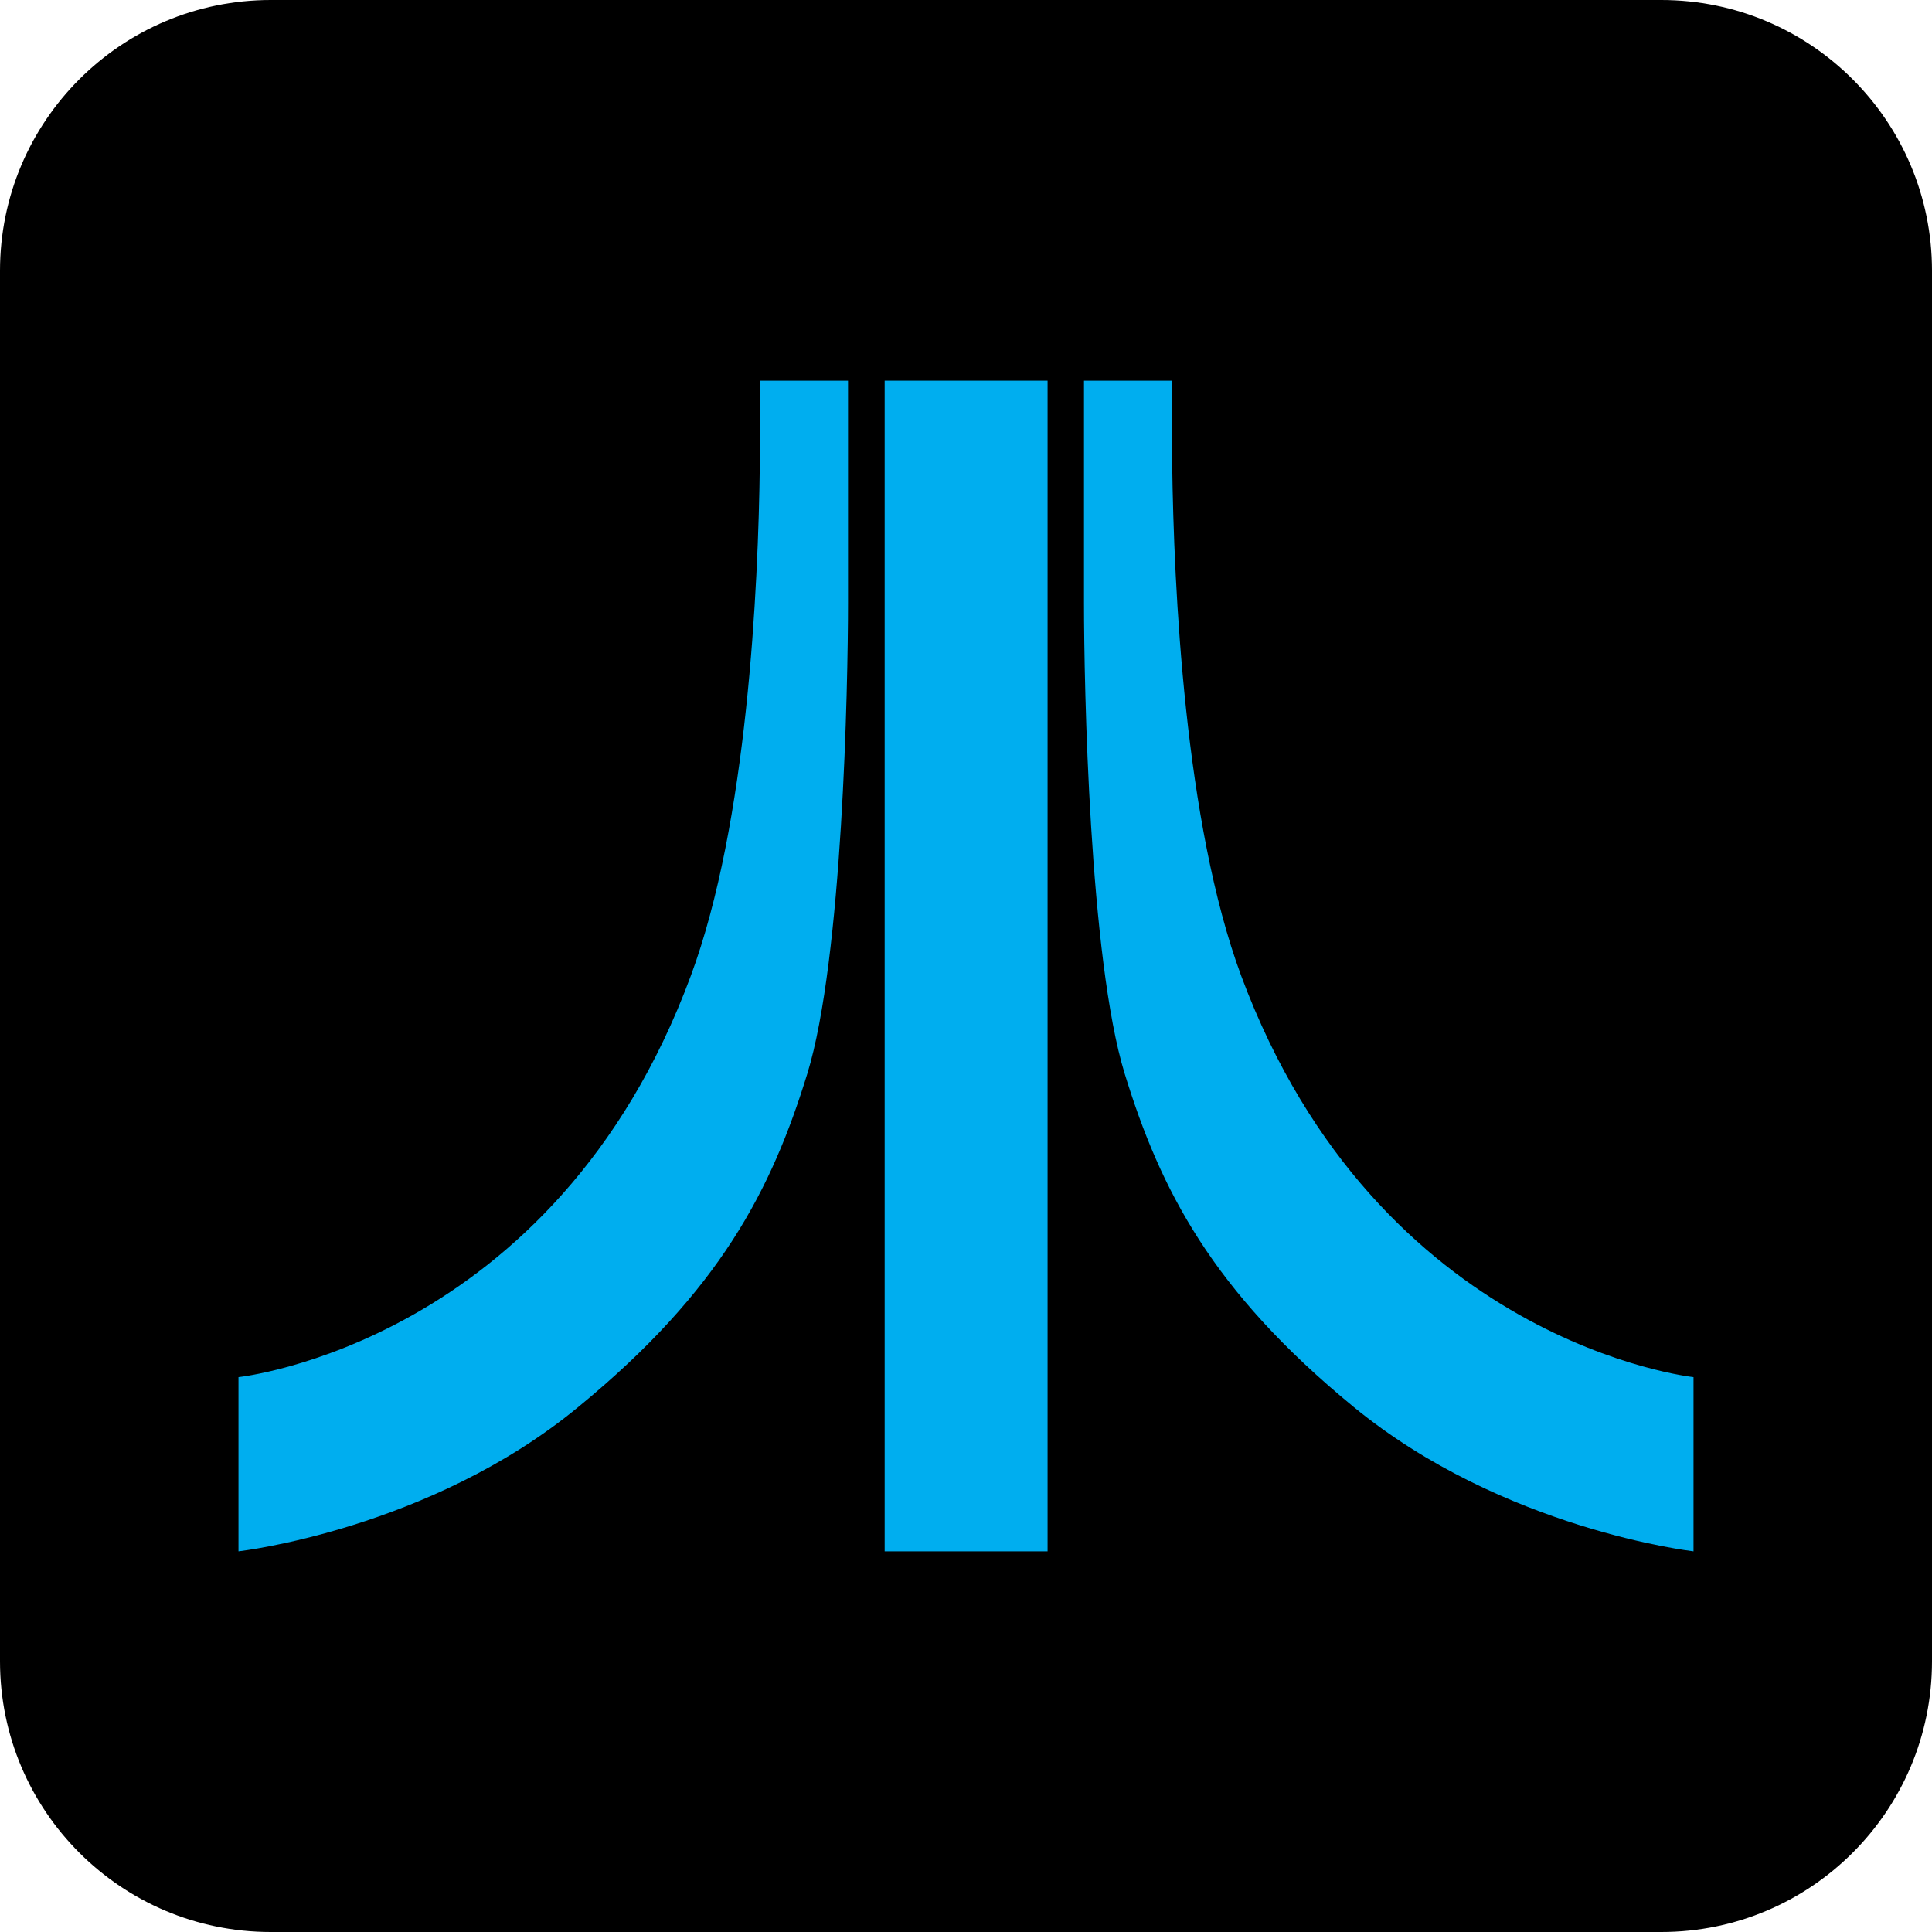
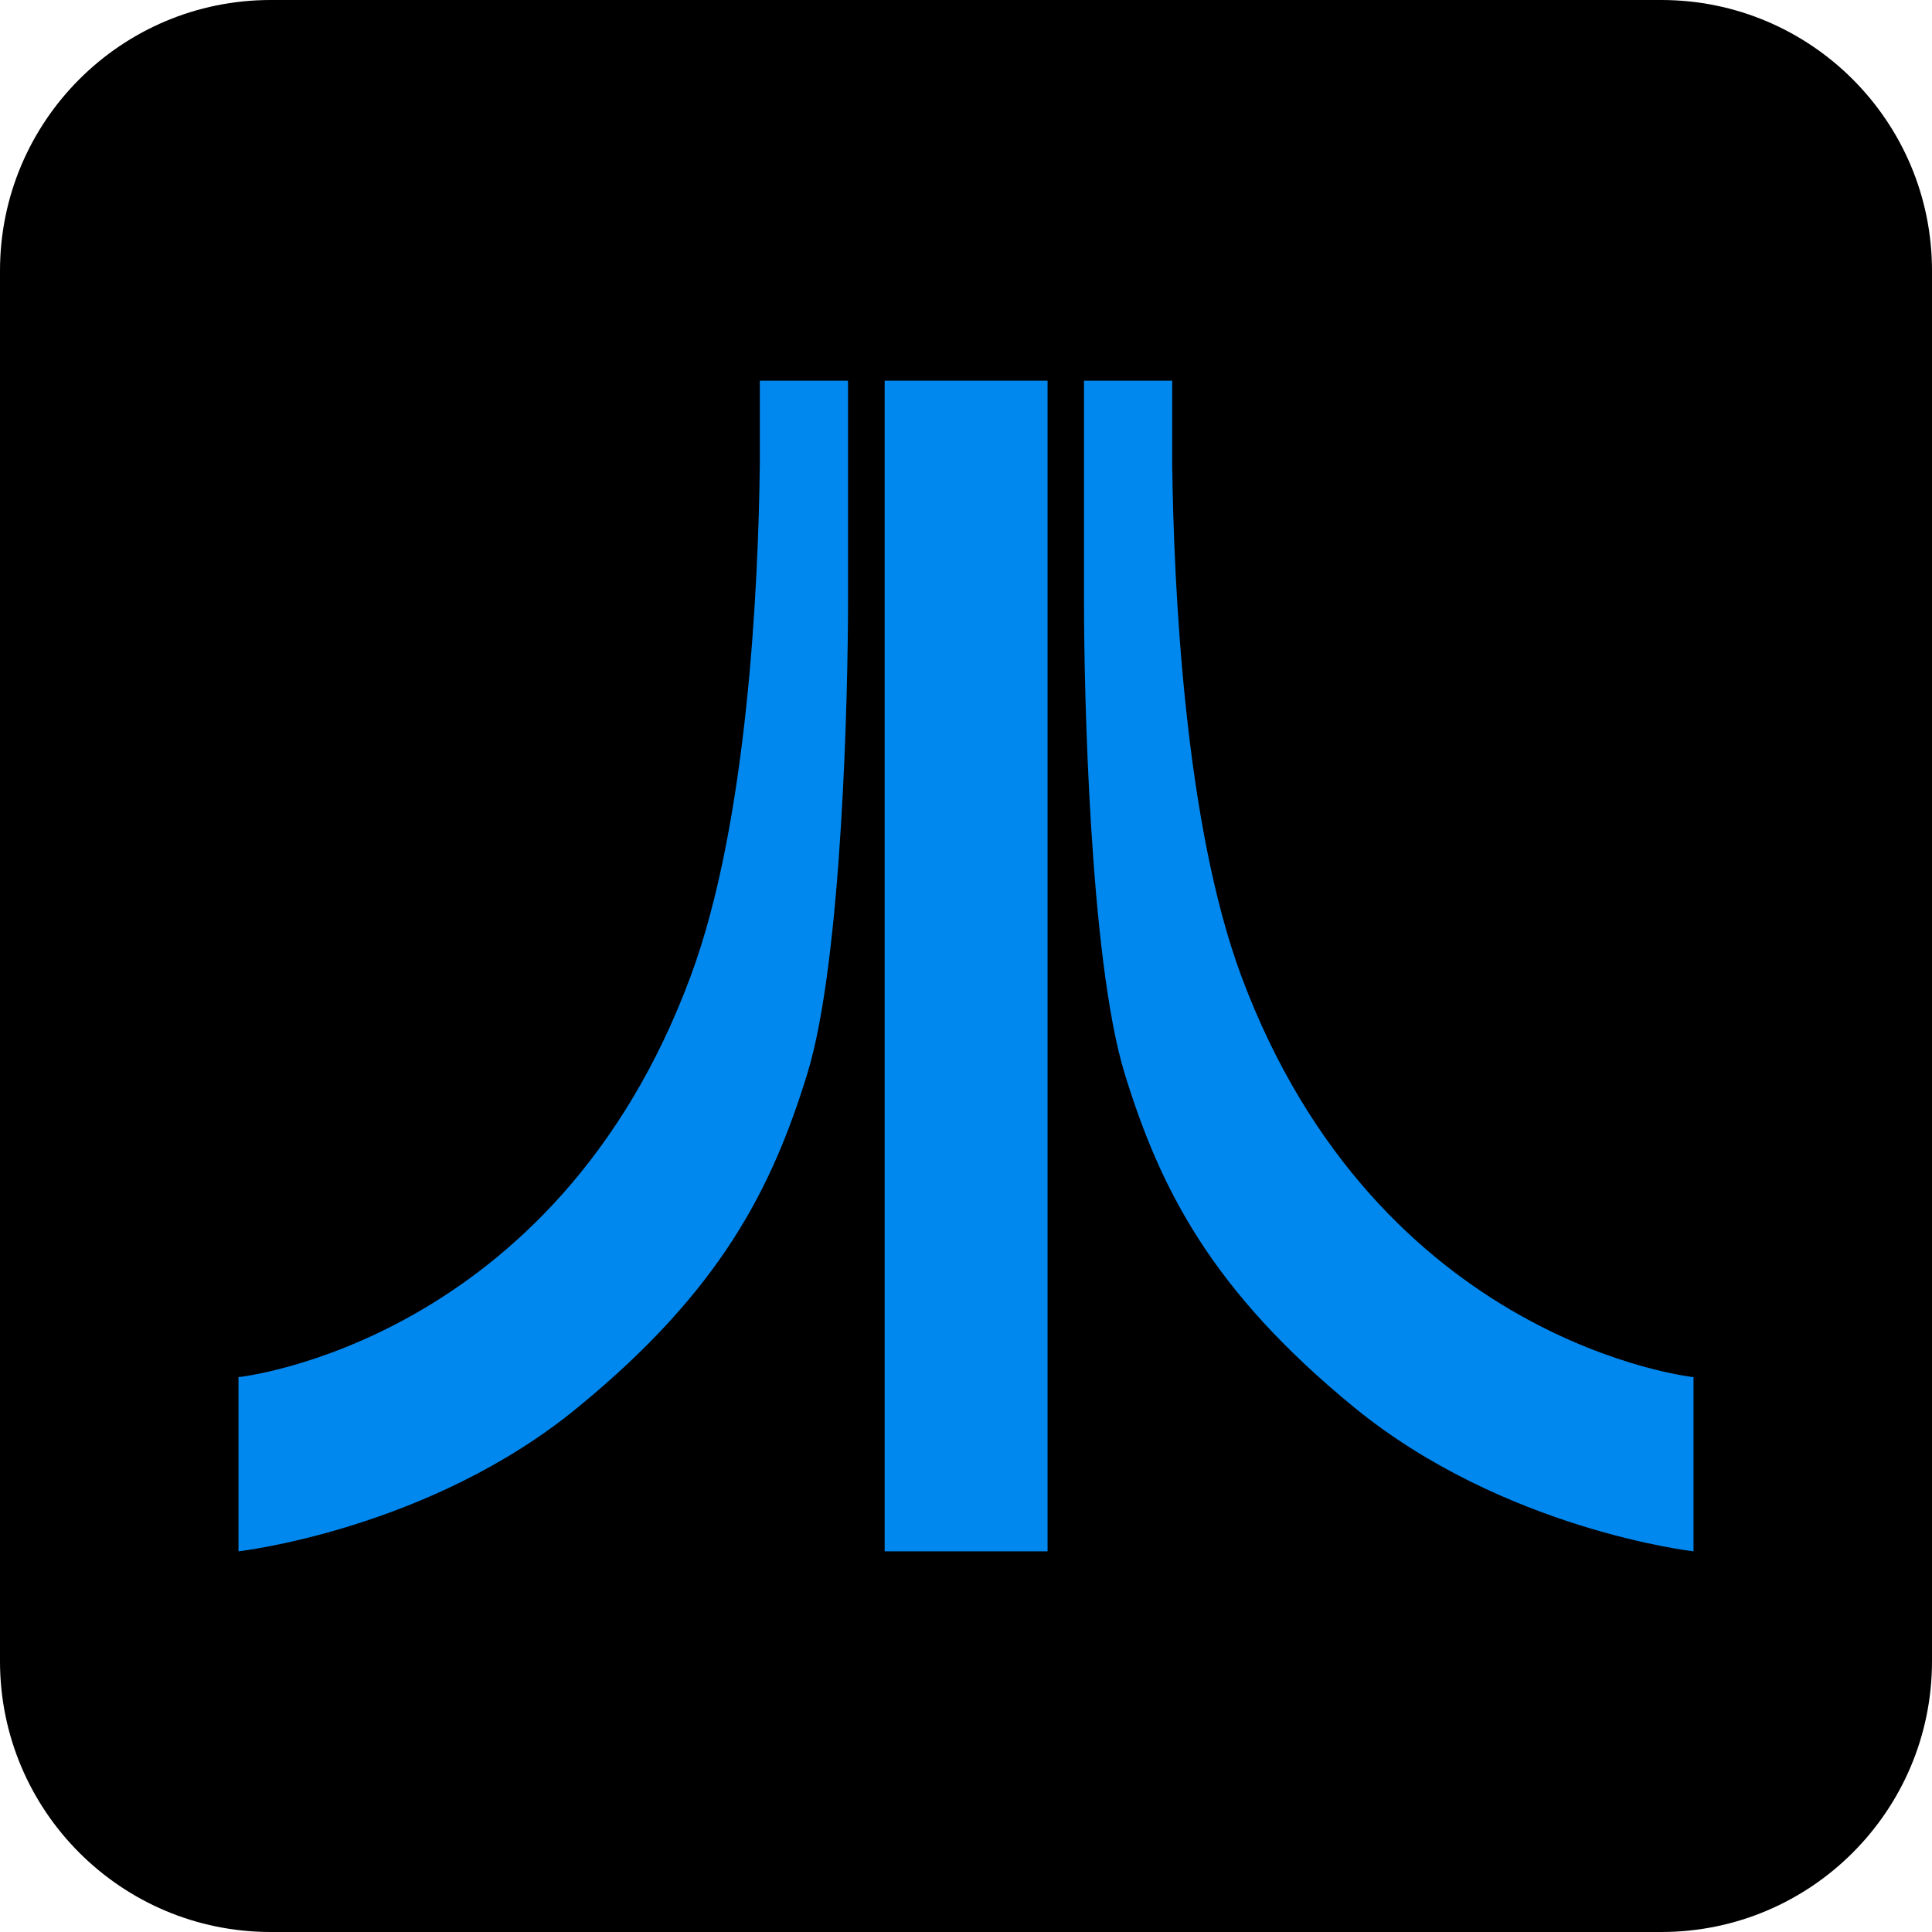
<svg xmlns="http://www.w3.org/2000/svg" viewBox="0 0 1024 1024">
  <defs>
    <style>
      .cls-1 {
-         fill: #00aeef;
+         fill: #0088ef;
      }

      .cls-1, .cls-2 {
        stroke-width: 0px;
      }

      .cls-2 {
        fill: #000;
        mix-blend-mode: multiply;
      }

      .cls-3 {
        isolation: isolate;
      }
    </style>
  </defs>
  <g class="cls-3">
    <g id="Arcade">
      <rect class="cls-2" y="0" width="1024" height="1024" rx="143.49" ry="143.49" />
      <g>
        <path class="cls-1" d="M126.39,822.24s101.34-11.47,180.28-76.64c75.23-61.74,102.4-115.45,121.19-176.4,18.79-60.95,21.61-206.3,21.61-249.51v-117.92h-46.75v44.1c-.79,65.62-6.53,190.33-36.6,271.39-72.15,195.01-239.72,212.65-239.72,212.65v92.34Z" />
        <path class="cls-1" d="M897.61,822.24s-100.9-11.47-180.28-76.64c-75.23-61.74-102.4-115.45-121.18-176.4-18.79-60.95-21.61-206.3-21.61-249.51v-117.92h46.74v44.1c.88,65.62,6.53,190.33,36.6,271.39,72.59,195.01,239.72,212.65,239.72,212.65v92.34Z" />
        <path class="cls-1" d="M555.24,201.76h-86.35v620.48h86.35V201.76Z" />
      </g>
    </g>
  </g>
</svg>
